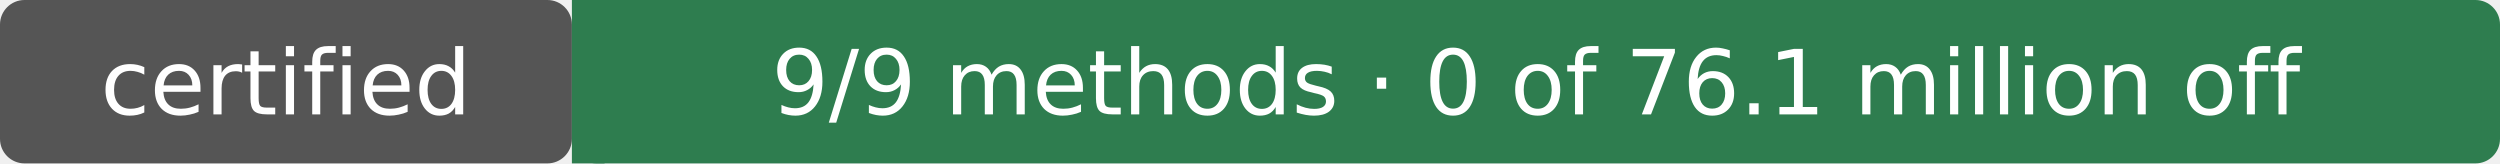
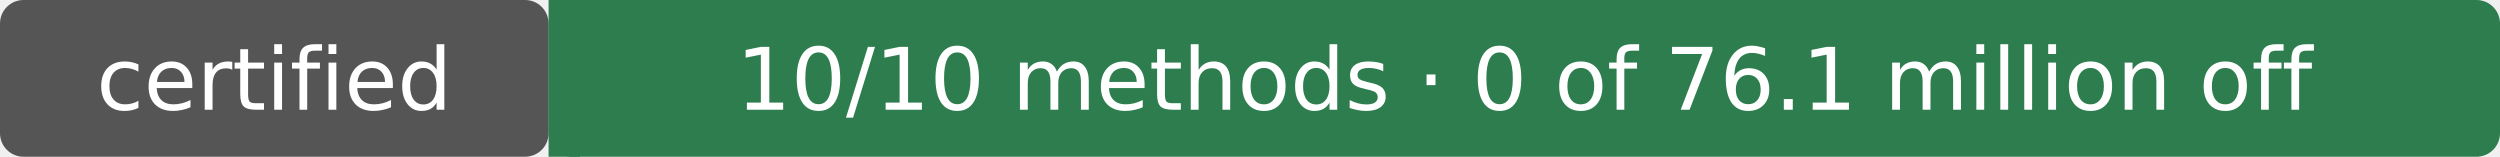
- <svg xmlns="http://www.w3.org/2000/svg" width="306" height="20" role="img" aria-label="certified: 9/9 methods · 0 of 76.1 million off">
+ <svg xmlns="http://www.w3.org/2000/svg" width="319" height="20" role="img" aria-label="certified: 10/10 methods · 0 of 76.1 million off">
  <rect width="70" height="20" rx="3" fill="#555" />
-   <rect x="70" width="236" height="20" rx="3" fill="#2e7d4f" />
+   <rect x="70" width="249" height="20" rx="3" fill="#2e7d4f" />
  <rect x="70" width="4" height="20" fill="#2e7d4f" />
  <g fill="#fff" text-anchor="middle" font-family="Verdana,DejaVu Sans,sans-serif" font-size="11">
    <text x="35" y="14">certified</text>
-     <text x="188" y="14">9/9 methods · 0 of 76.1 million off</text>
+     <text x="194.5" y="14">10/10 methods · 0 of 76.1 million off</text>
  </g>
</svg>
